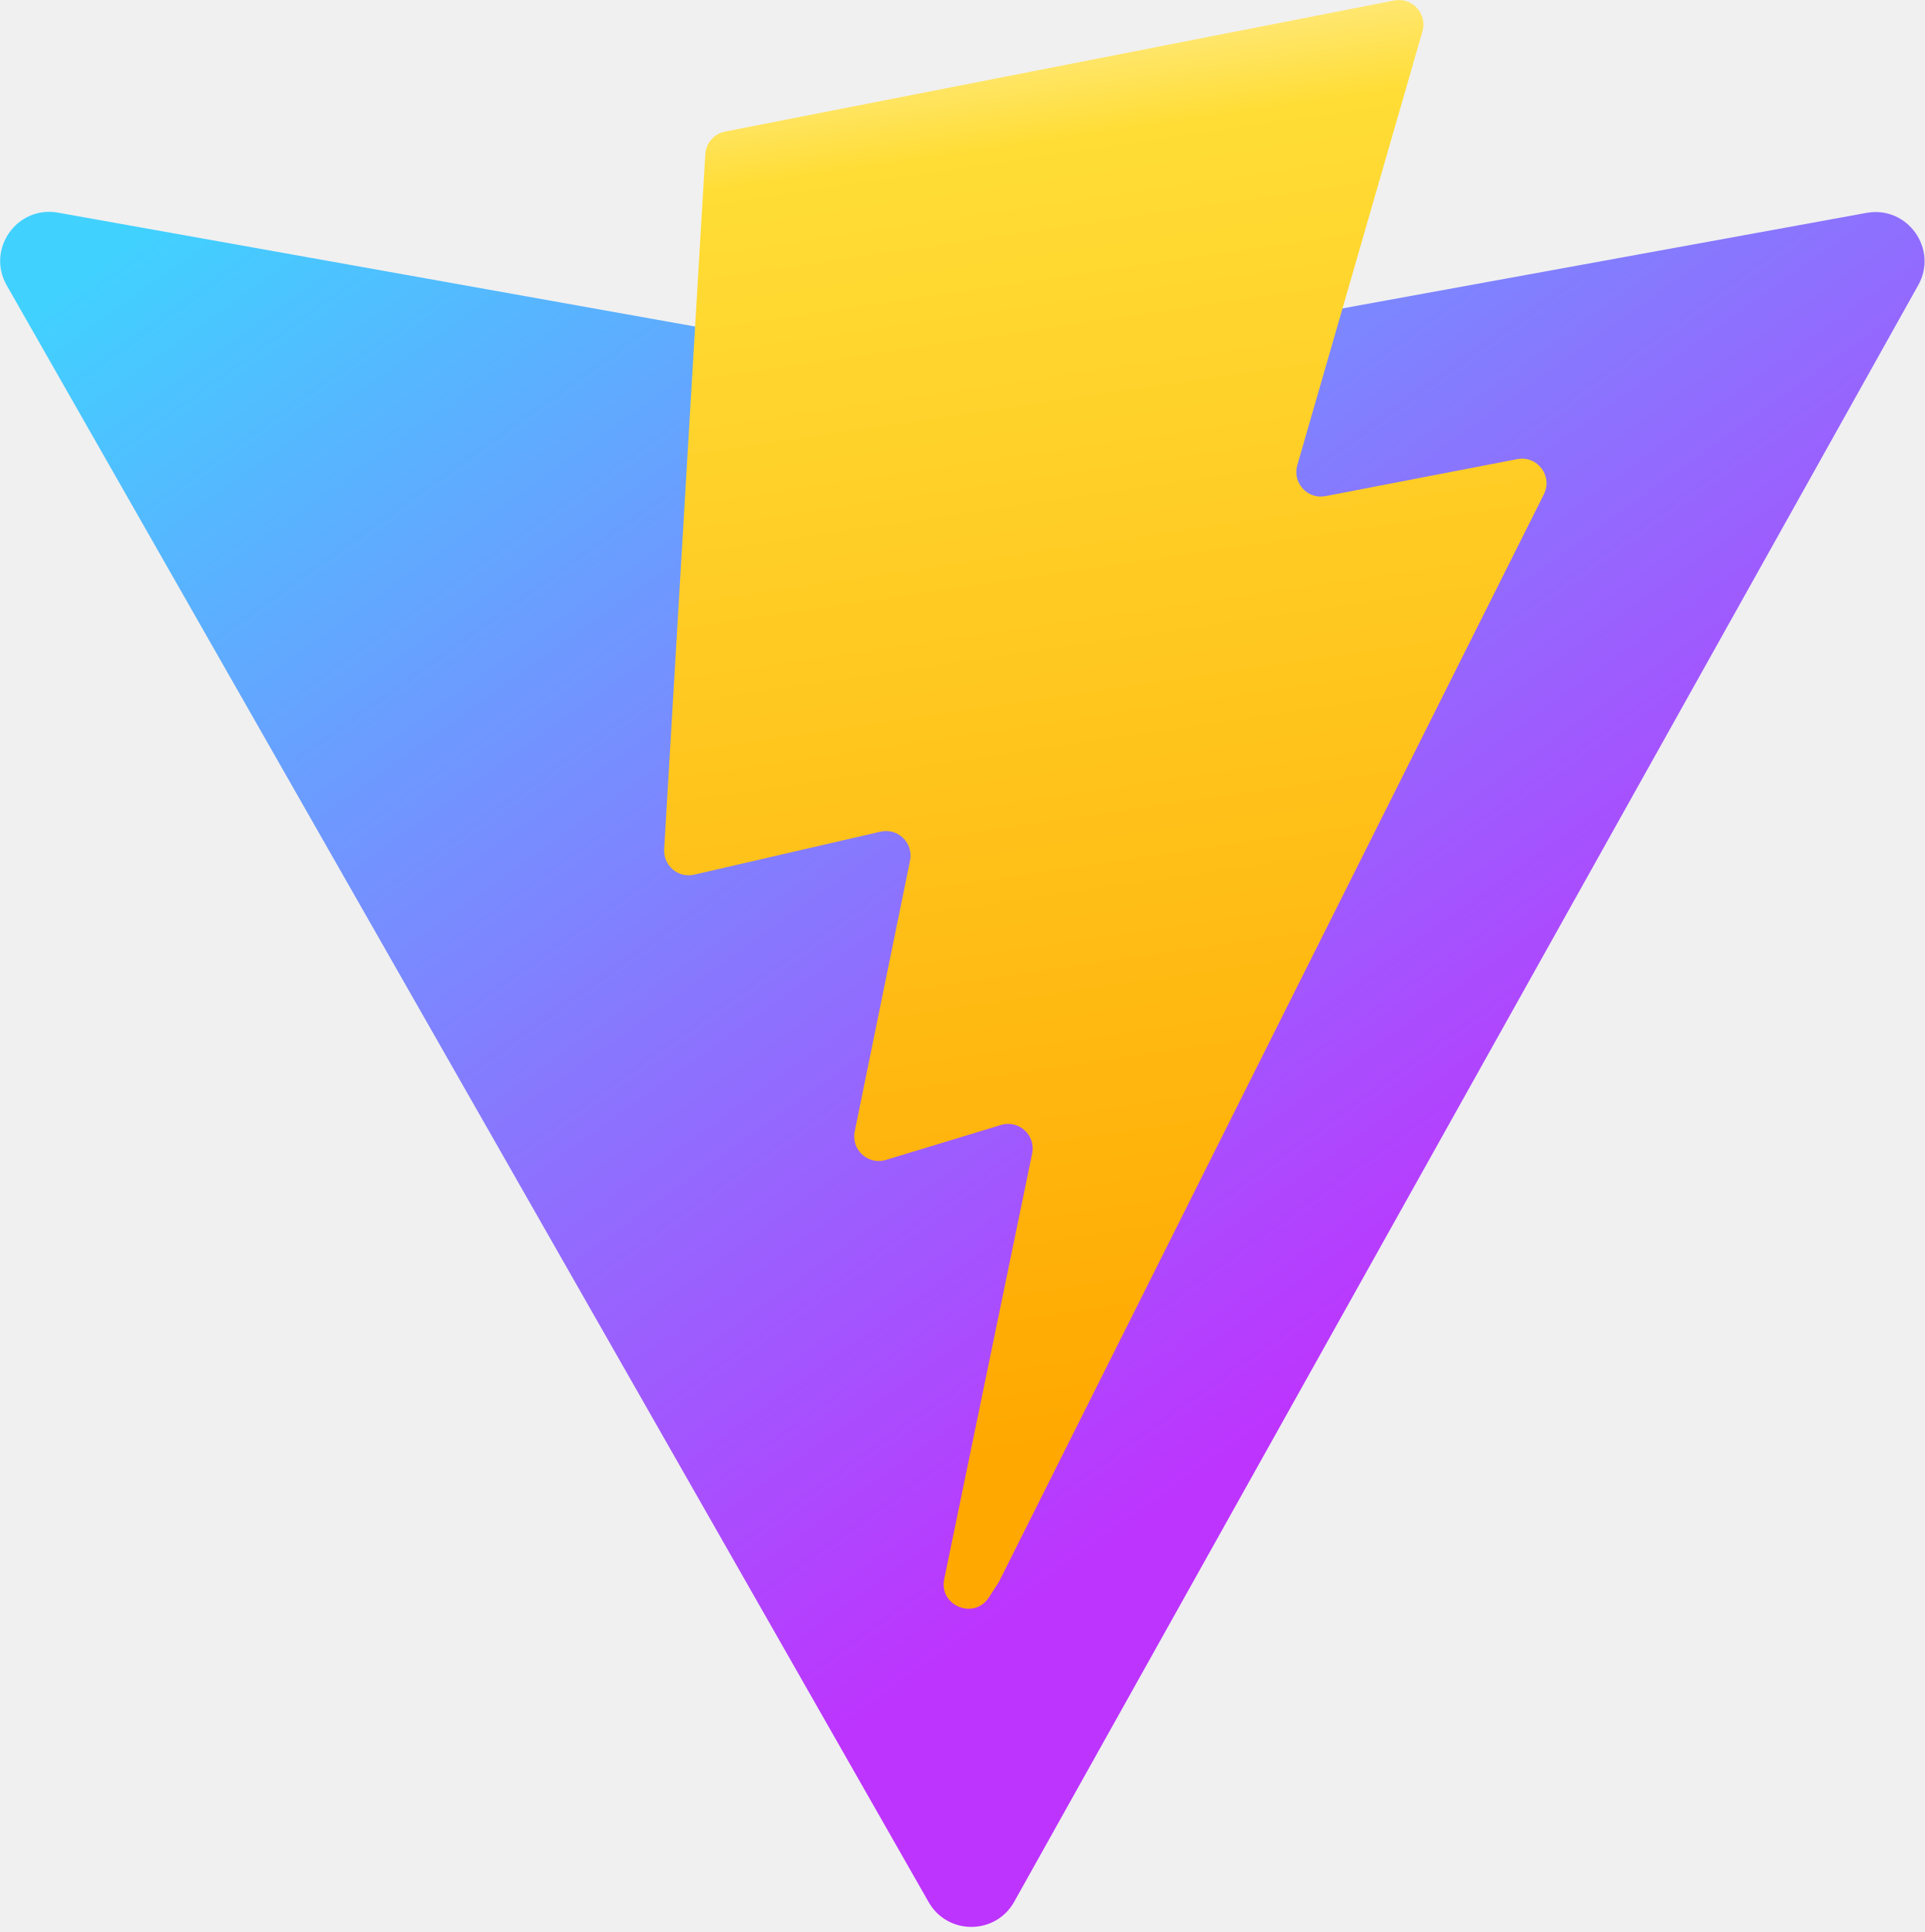
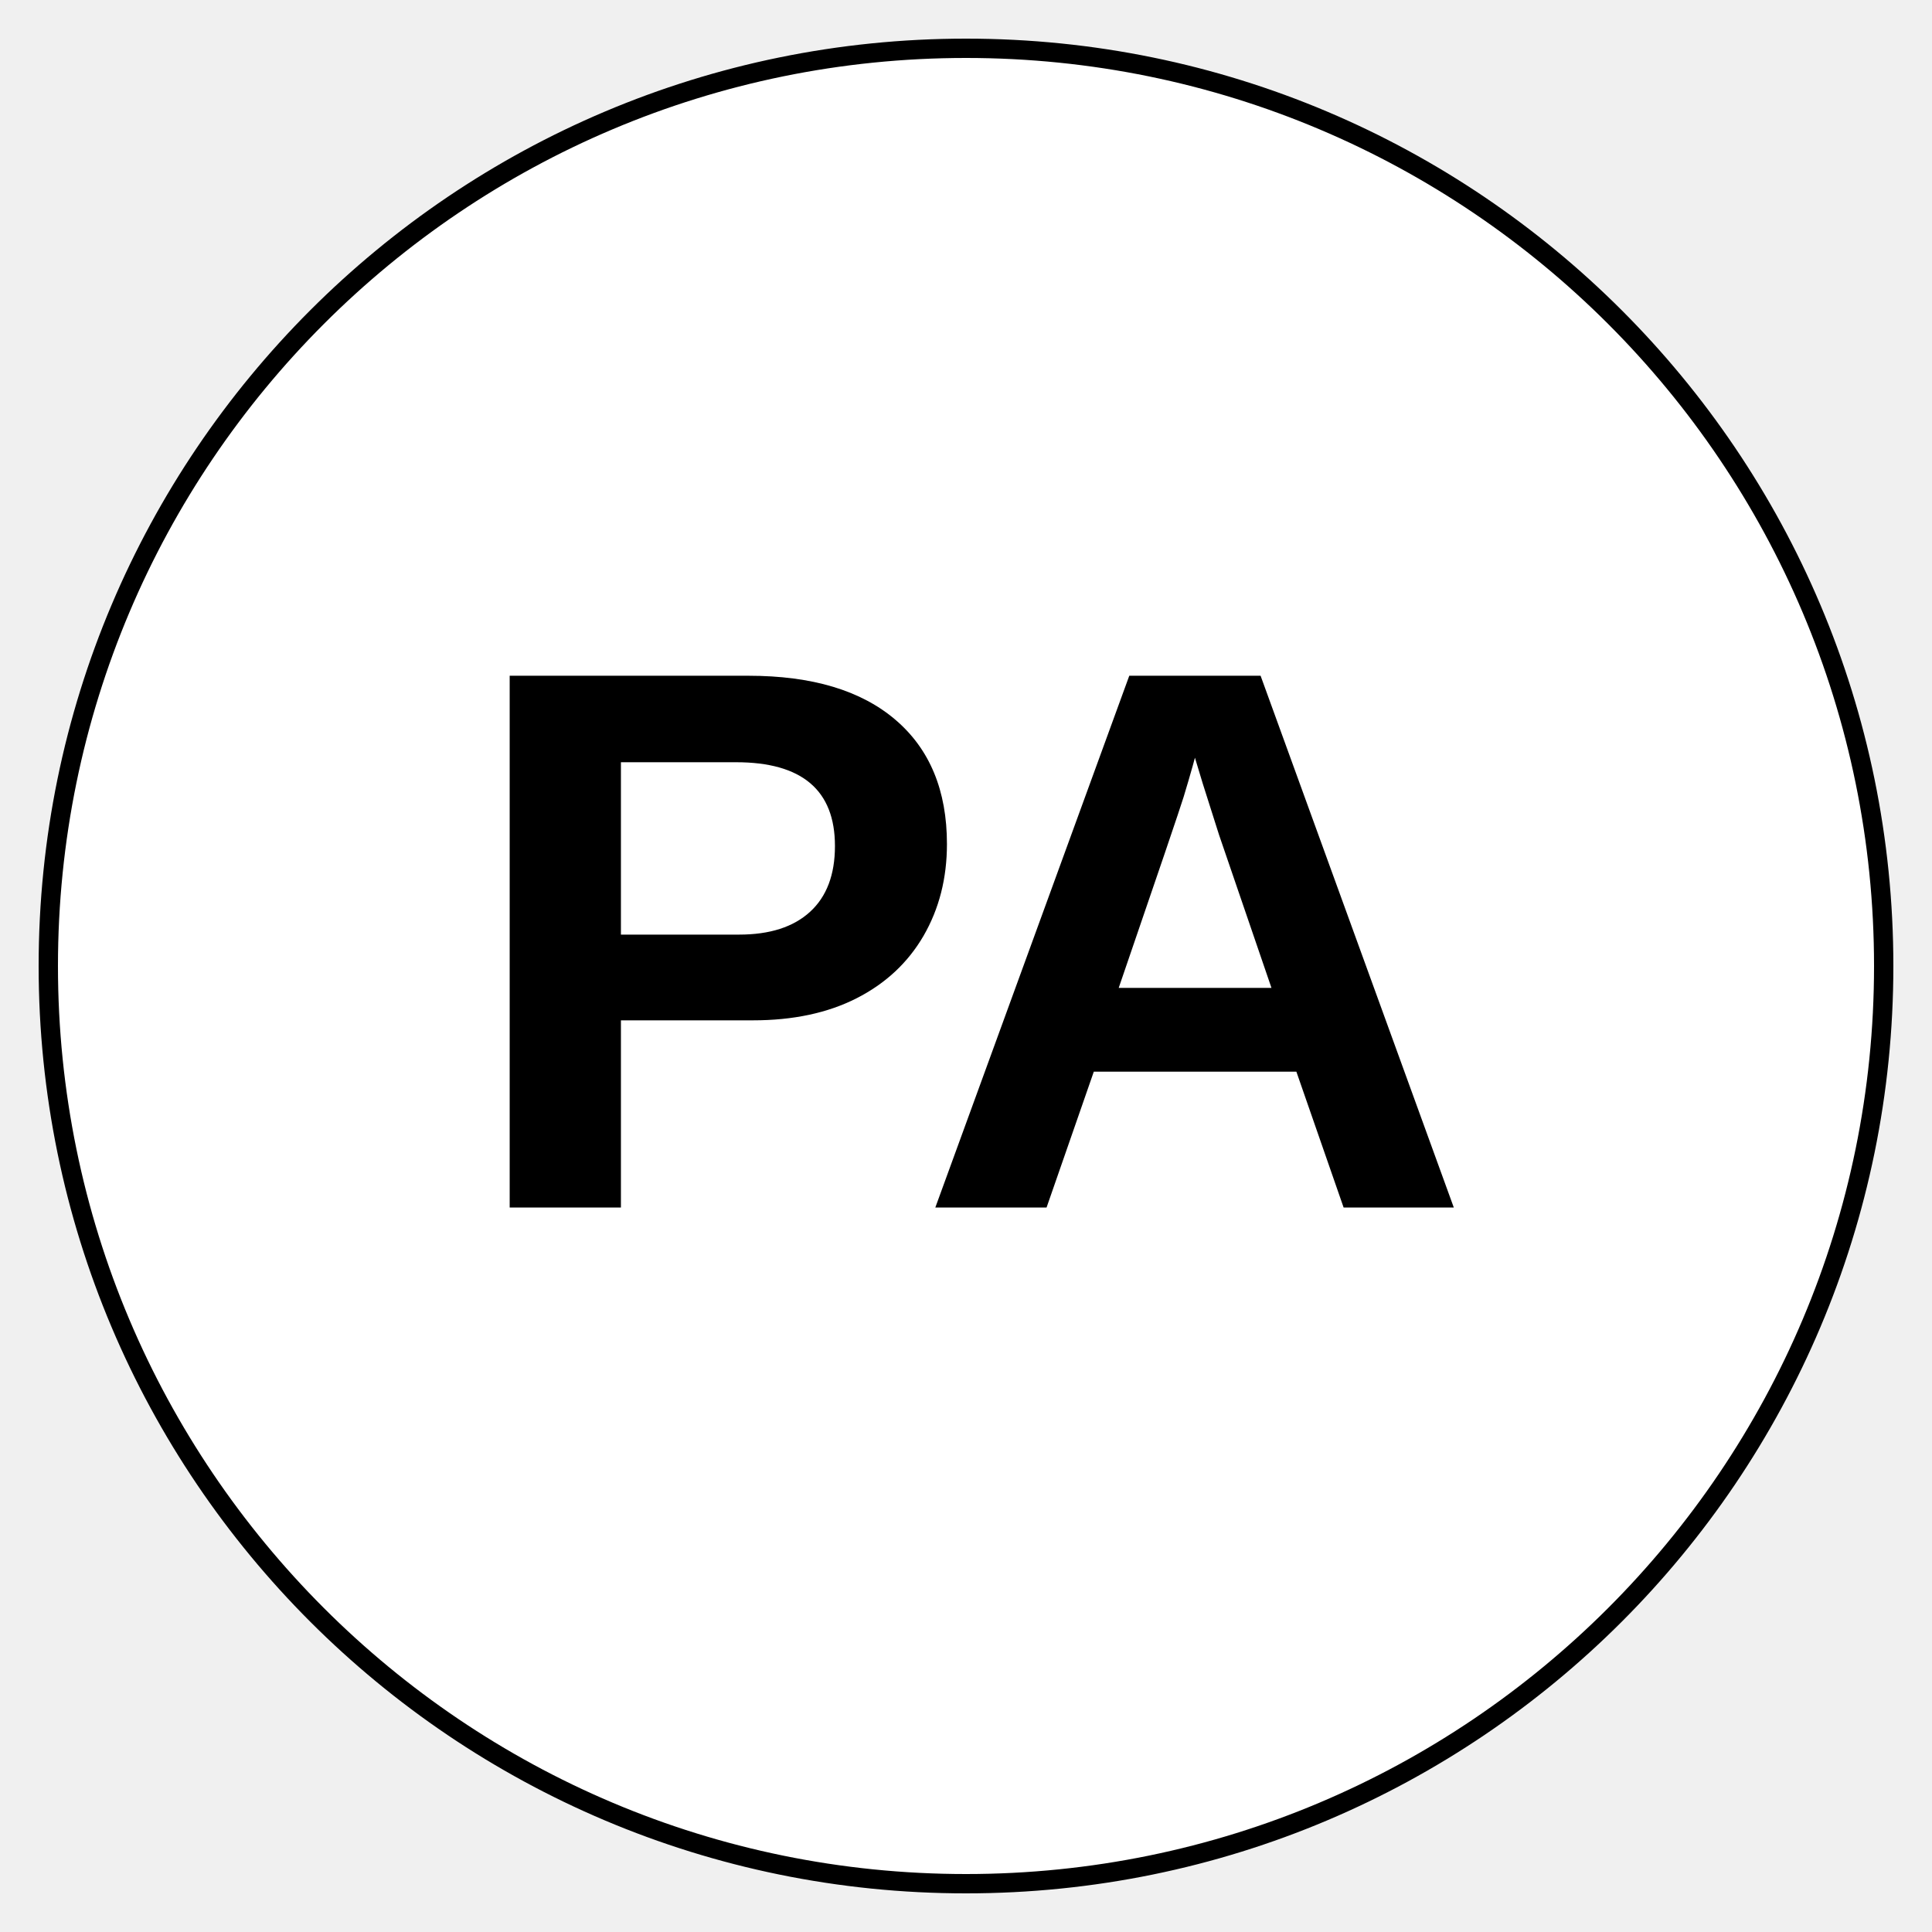
- <svg xmlns="http://www.w3.org/2000/svg" aria-hidden="true" role="img" class="iconify iconify--logos" width="31.88" height="32" preserveAspectRatio="xMidYMid meet" viewBox="0 0 256 257">
-   <defs>
-     <linearGradient id="IconifyId1813088fe1fbc01fb466" x1="-.828%" x2="57.636%" y1="7.652%" y2="78.411%">
-       <stop offset="0%" stop-color="#41D1FF" />
-       <stop offset="100%" stop-color="#BD34FE" />
-     </linearGradient>
-     <linearGradient id="IconifyId1813088fe1fbc01fb467" x1="43.376%" x2="50.316%" y1="2.242%" y2="89.03%">
-       <stop offset="0%" stop-color="#FFEA83" />
-       <stop offset="8.333%" stop-color="#FFDD35" />
-       <stop offset="100%" stop-color="#FFA800" />
-     </linearGradient>
-   </defs>
-   <path fill="url(#IconifyId1813088fe1fbc01fb466)" d="M255.153 37.938L134.897 252.976c-2.483 4.44-8.862 4.466-11.382.048L.875 37.958c-2.746-4.814 1.371-10.646 6.827-9.67l120.385 21.517a6.537 6.537 0 0 0 2.322-.004l117.867-21.483c5.438-.991 9.574 4.796 6.877 9.62Z" />
-   <path fill="url(#IconifyId1813088fe1fbc01fb467)" d="M185.432.063L96.44 17.501a3.268 3.268 0 0 0-2.634 3.014l-5.474 92.456a3.268 3.268 0 0 0 3.997 3.378l24.777-5.718c2.318-.535 4.413 1.507 3.936 3.838l-7.361 36.047c-.495 2.426 1.782 4.5 4.151 3.78l15.304-4.649c2.372-.72 4.652 1.36 4.15 3.788l-11.698 56.621c-.732 3.542 3.979 5.473 5.943 2.437l1.313-2.028l72.516-144.72c1.215-2.423-.88-5.186-3.54-4.672l-25.505 4.922c-2.396.462-4.435-1.77-3.759-4.114l16.646-57.705c.677-2.35-1.37-4.583-3.769-4.113Z" />
+ <svg xmlns="http://www.w3.org/2000/svg" viewBox="0 0 200 200">
+   <circle cx="100" cy="100" r="95" fill="white" stroke="black" stroke-width="2" />
+   <text x="100" y="125" font-family="Arial, sans-serif" font-size="80" font-weight="bold" text-anchor="middle" fill="black">PA</text>
</svg>
